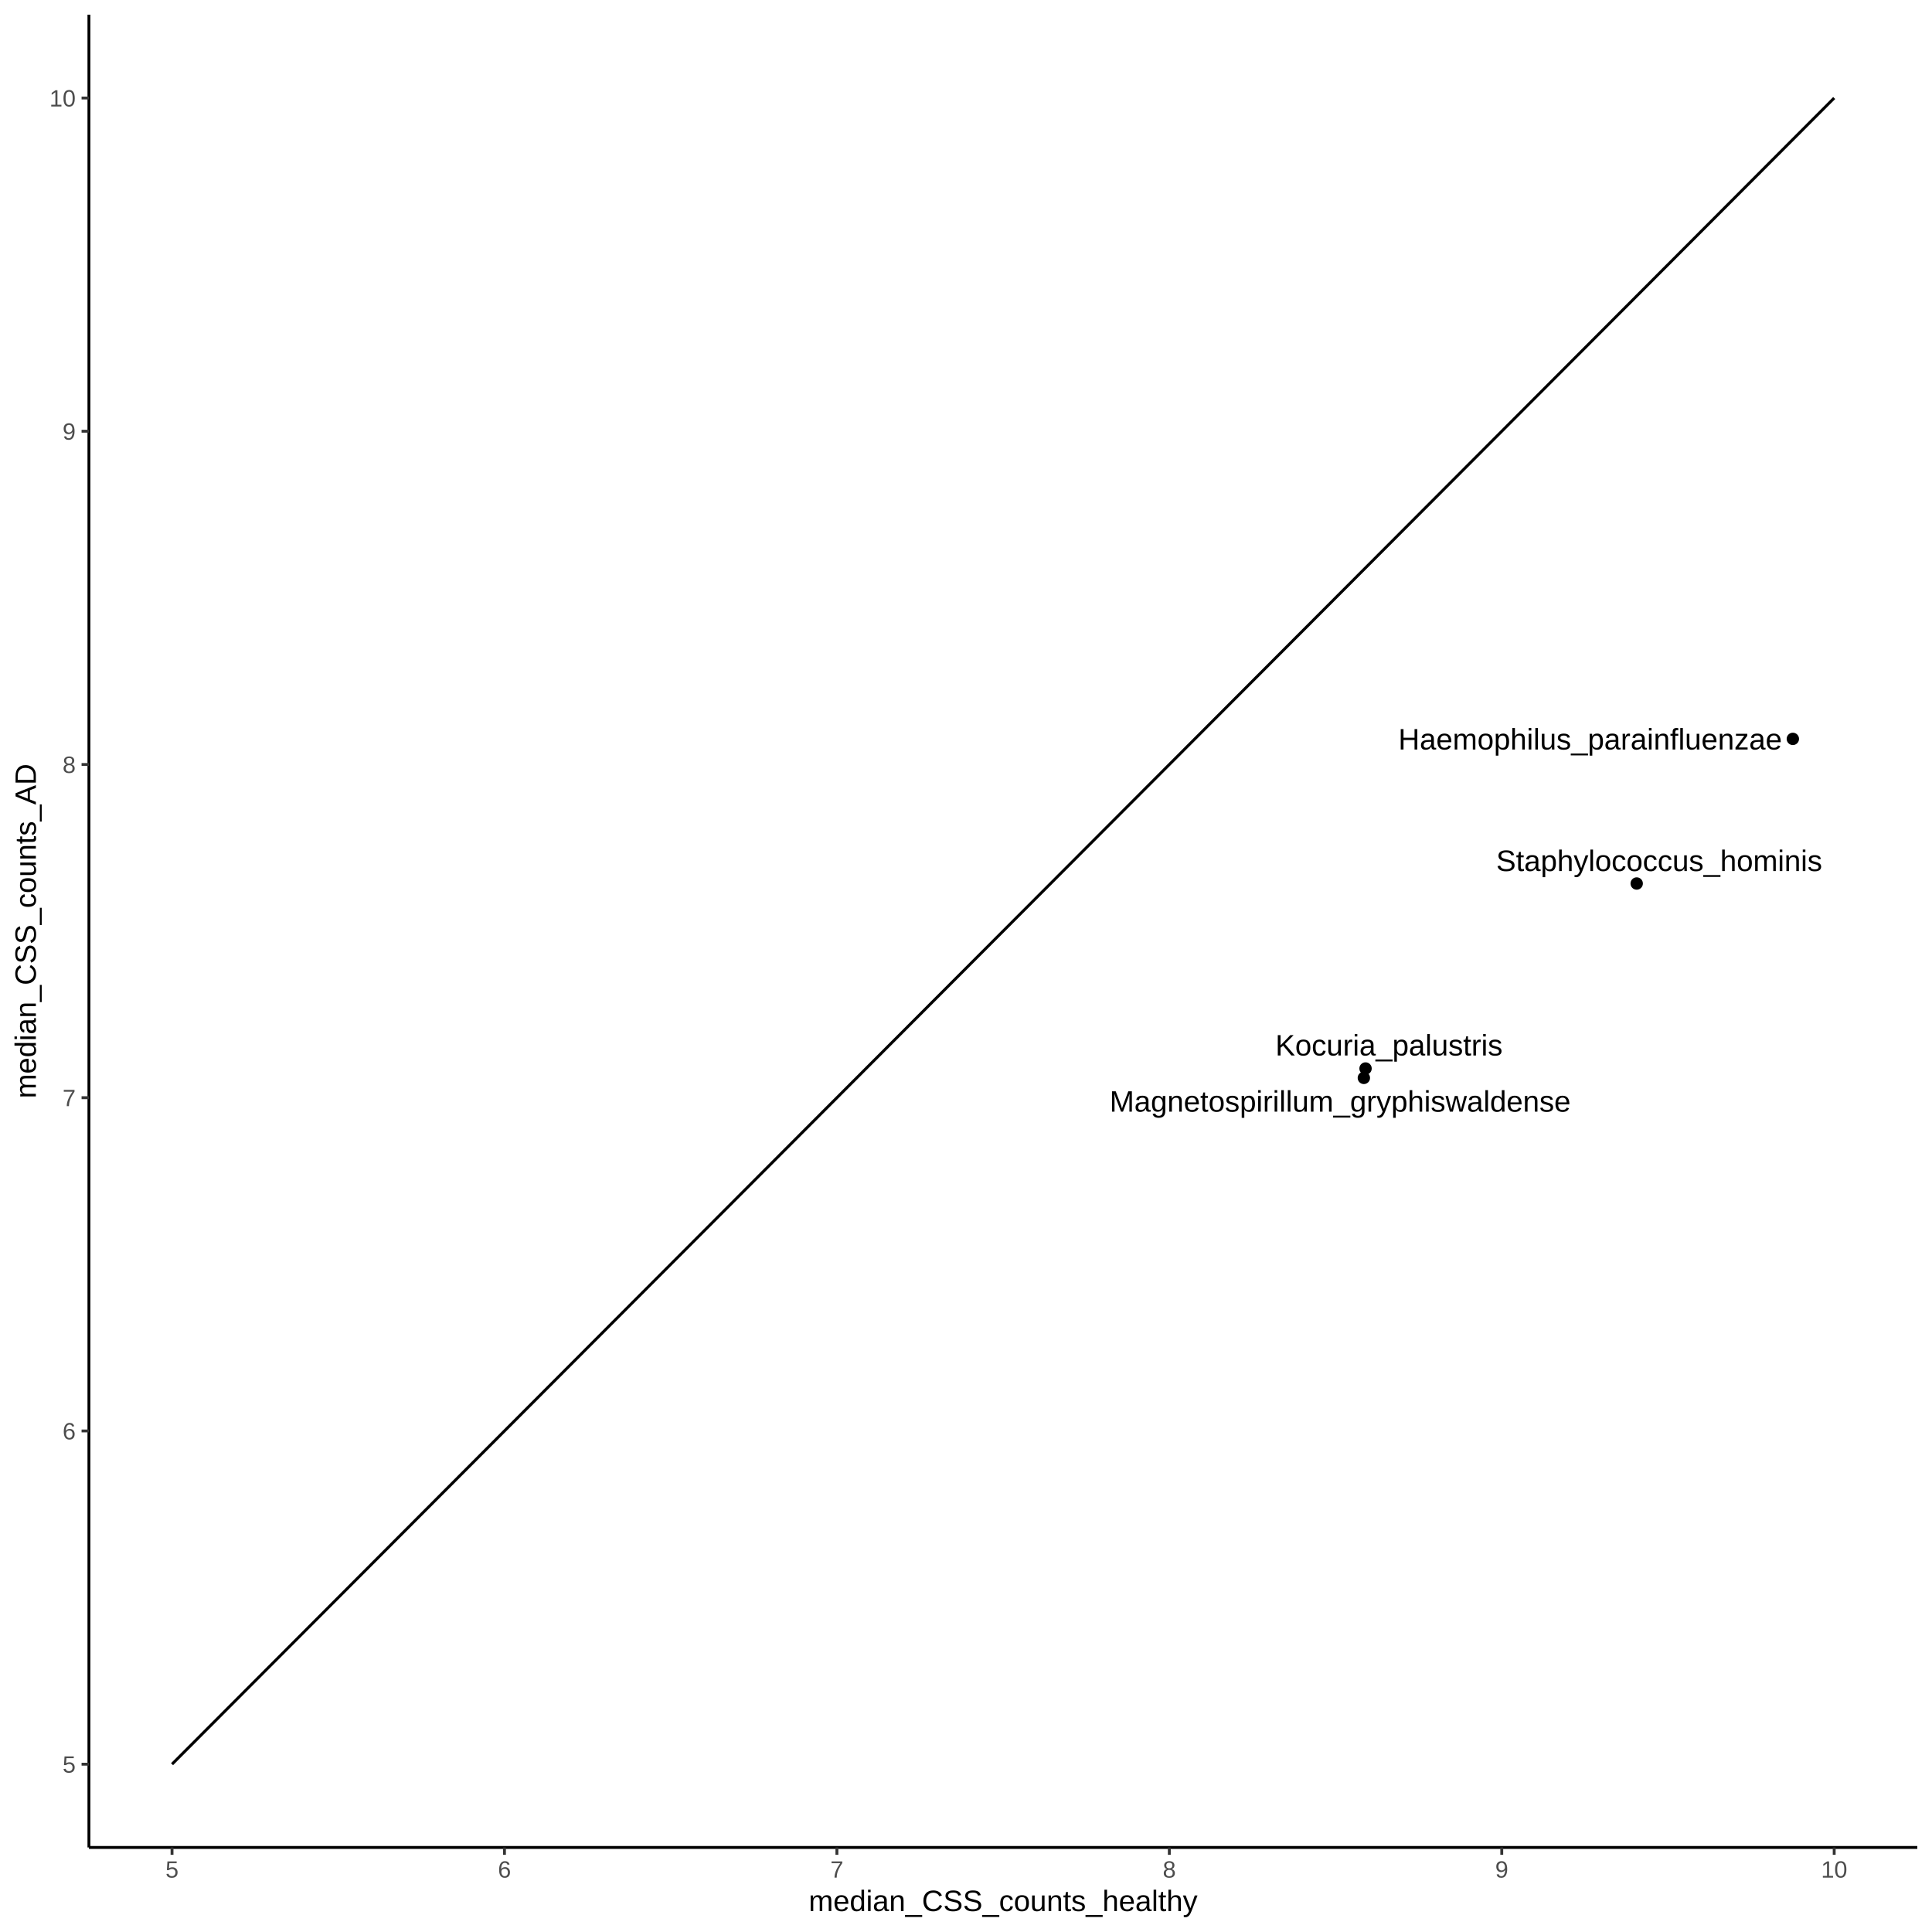
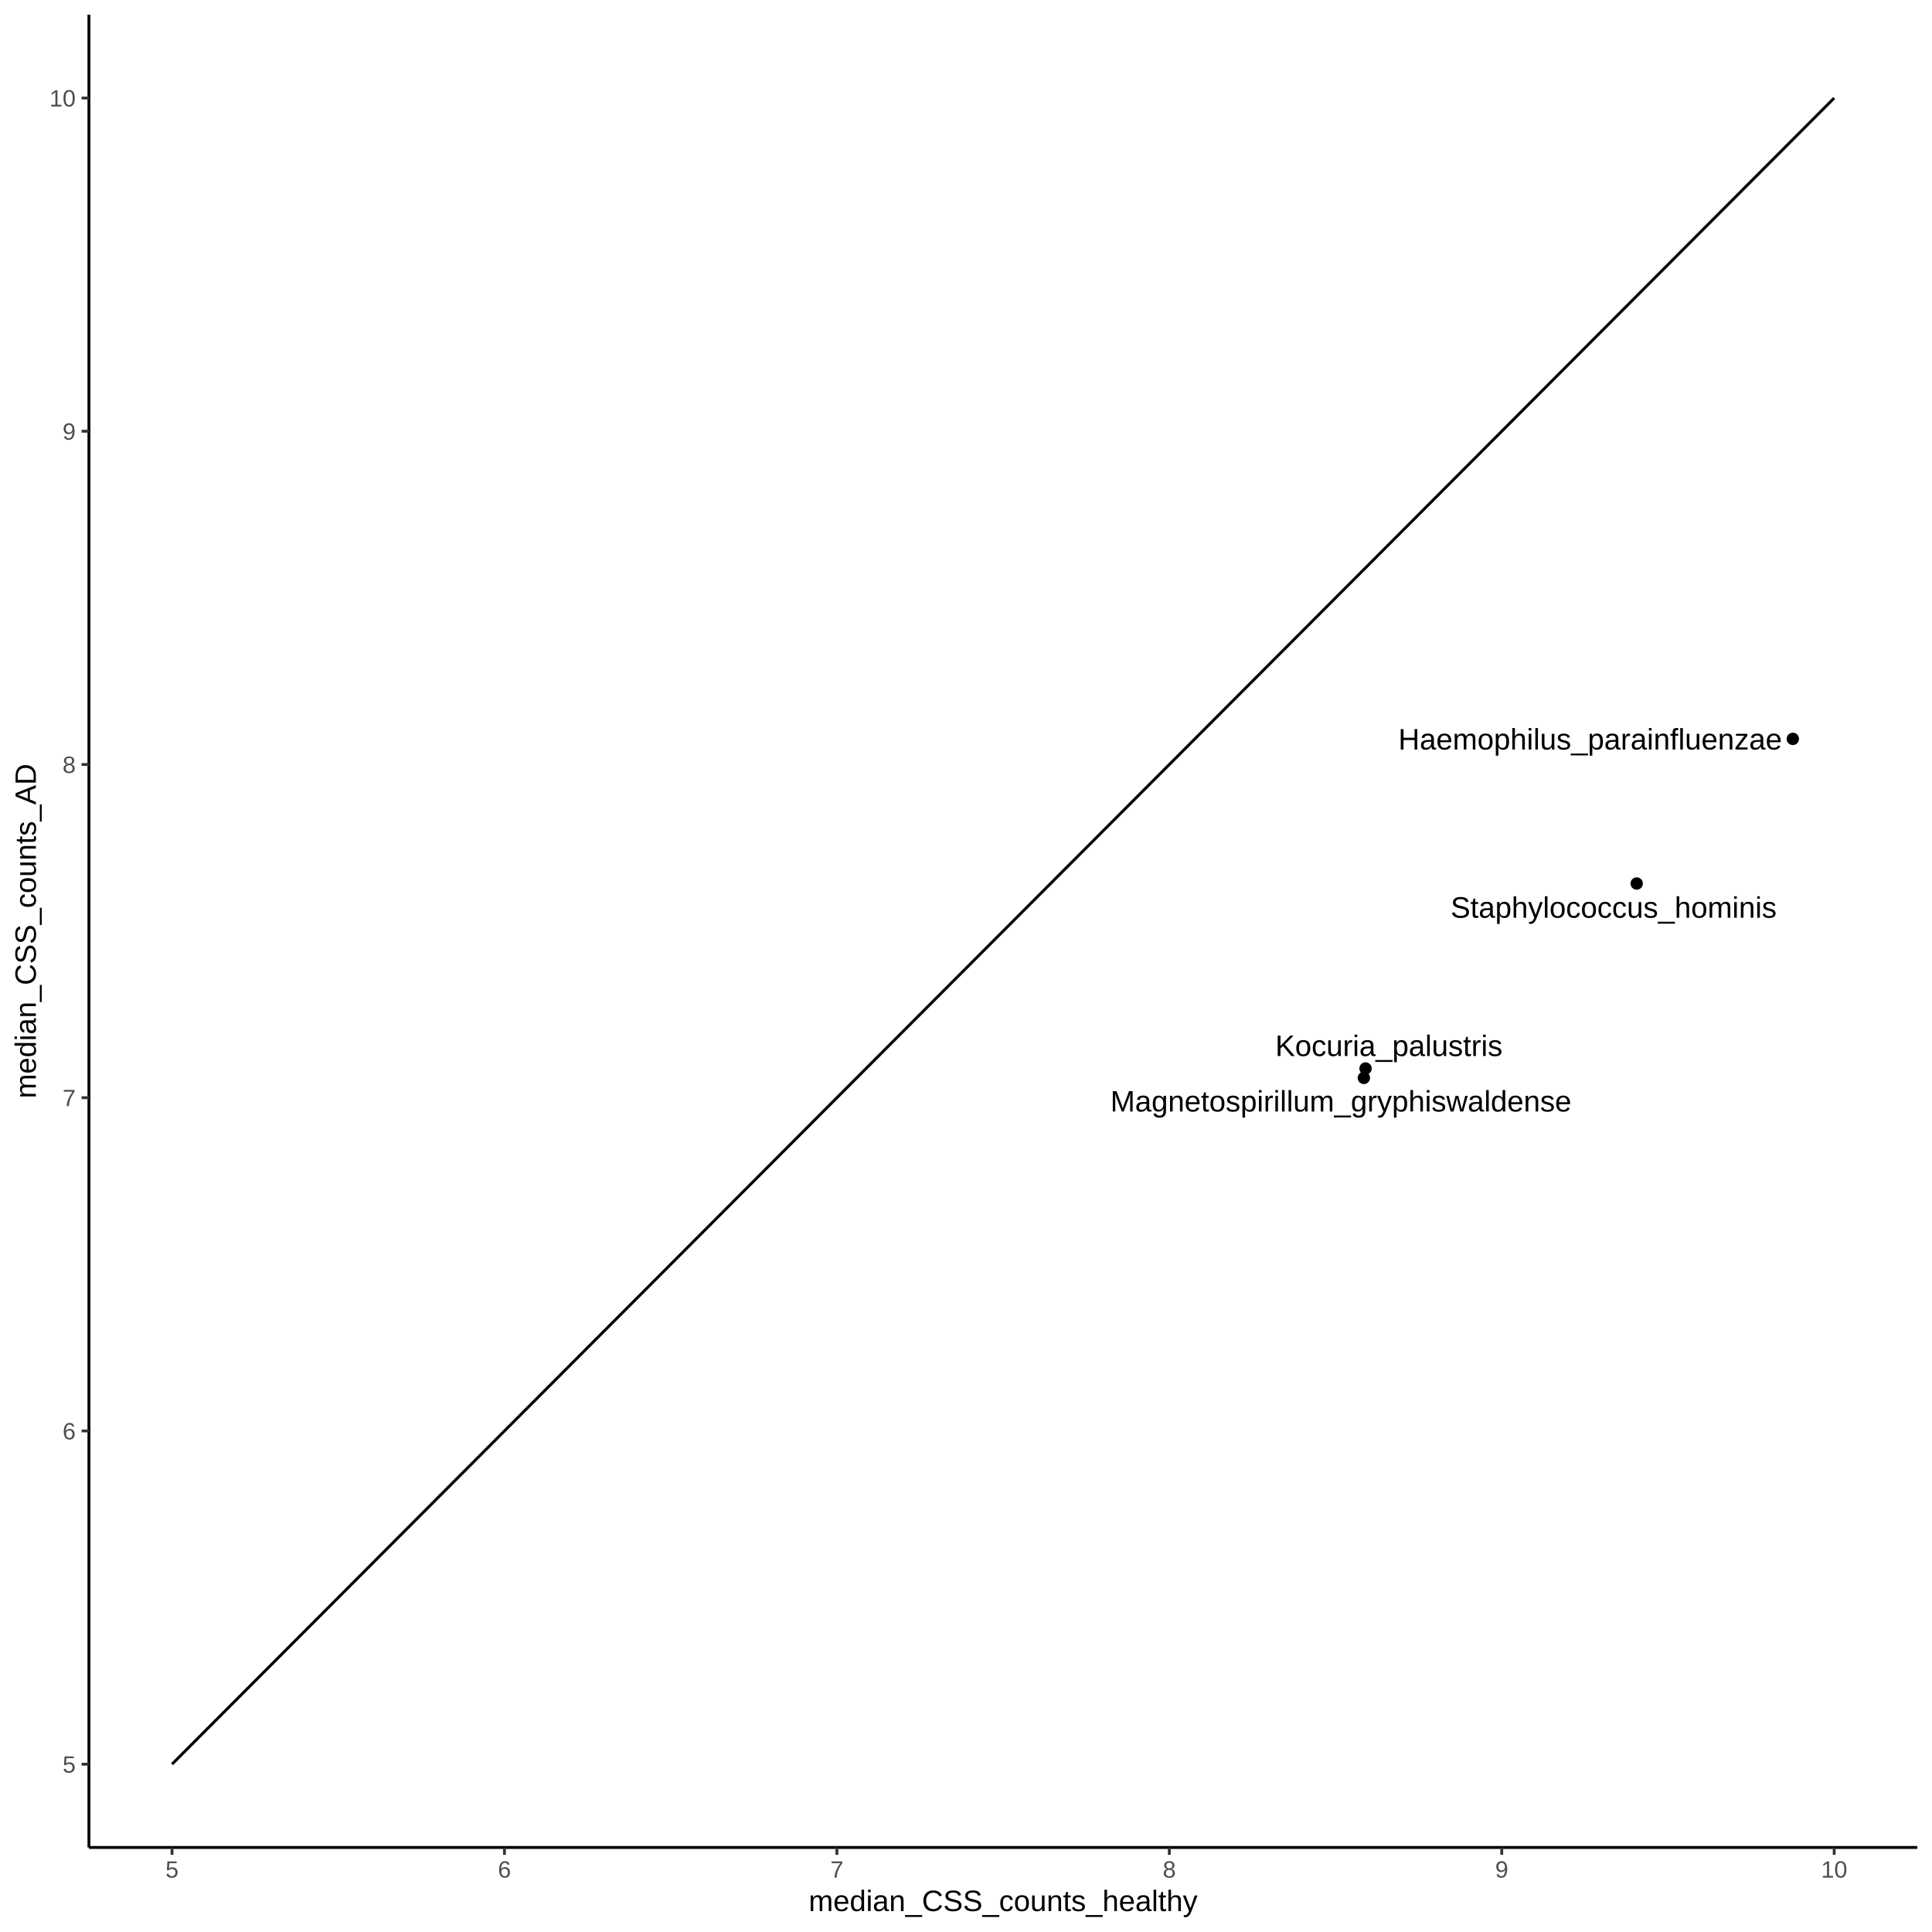
<svg xmlns="http://www.w3.org/2000/svg" class="svglite" width="720.00pt" height="720.00pt" viewBox="0 0 720.00 720.00">
  <defs>
    <style type="text/css">
    .svglite line, .svglite polyline, .svglite polygon, .svglite path, .svglite rect, .svglite circle {
      fill: none;
      stroke: #000000;
      stroke-linecap: round;
      stroke-linejoin: round;
      stroke-miterlimit: 10.00;
    }
  </style>
  </defs>
  <rect width="100%" height="100%" style="stroke: none; fill: #FFFFFF;" />
  <defs>
    <clipPath id="cpMC4wMHw3MjAuMDB8MC4wMHw3MjAuMDA=">
      <rect x="0.00" y="0.00" width="720.00" height="720.00" />
    </clipPath>
  </defs>
  <g clip-path="url(#cpMC4wMHw3MjAuMDB8MC4wMHw3MjAuMDA=)">
    <rect x="0.00" y="0.00" width="720.00" height="720.00" style="stroke-width: 1.07; stroke: #FFFFFF; fill: #FFFFFF;" />
  </g>
  <defs>
    <clipPath id="cpMzMuMTR8NzE0LjUyfDUuNDh8Njg4LjUw">
      <rect x="33.14" y="5.48" width="681.38" height="683.02" />
    </clipPath>
  </defs>
  <g clip-path="url(#cpMzMuMTR8NzE0LjUyfDUuNDh8Njg4LjUw)">
    <rect x="33.14" y="5.48" width="681.38" height="683.02" style="stroke-width: 1.07; stroke: none; fill: #FFFFFF;" />
    <text x="592.61" y="279.31" text-anchor="middle" style="font-size: 11.04px; font-family: Arial;" textLength="142.86px" lengthAdjust="spacingAndGlyphs">Haemophilus_parainfluenzae</text>
-     <text x="517.63" y="393.35" text-anchor="middle" style="font-size: 11.04px; font-family: Arial;" textLength="84.60px" lengthAdjust="spacingAndGlyphs">Kocuria_palustris</text>
-     <text x="499.43" y="414.28" text-anchor="middle" style="font-size: 11.04px; font-family: Arial;" textLength="171.65px" lengthAdjust="spacingAndGlyphs">Magnetospirillum_gryphiswaldense</text>
-     <text x="618.33" y="324.61" text-anchor="middle" style="font-size: 11.04px; font-family: Arial;" textLength="121.39px" lengthAdjust="spacingAndGlyphs">Staphylococcus_hominis</text>
+     <text x="517.60" y="393.55" text-anchor="middle" style="font-size: 11.04px; font-family: Arial;" textLength="84.60px" lengthAdjust="spacingAndGlyphs">Kocuria_palustris</text>
+     <text x="499.71" y="414.23" text-anchor="middle" style="font-size: 11.04px; font-family: Arial;" textLength="171.65px" lengthAdjust="spacingAndGlyphs">Magnetospirillum_gryphiswaldense</text>
+     <text x="601.36" y="342.01" text-anchor="middle" style="font-size: 11.04px; font-family: Arial;" textLength="121.39px" lengthAdjust="spacingAndGlyphs">Staphylococcus_hominis</text>
    <circle cx="668.14" cy="275.36" r="1.95" style="stroke-width: 0.71; fill: #000000;" />
    <circle cx="508.90" cy="398.20" r="1.95" style="stroke-width: 0.71; fill: #000000;" />
    <circle cx="508.27" cy="401.70" r="1.95" style="stroke-width: 0.71; fill: #000000;" />
    <circle cx="609.95" cy="329.26" r="1.95" style="stroke-width: 0.71; fill: #000000;" />
    <polyline points="64.11,657.46 683.55,36.53 " style="stroke-width: 1.07; stroke-linecap: butt;" />
  </g>
  <g clip-path="url(#cpMC4wMHw3MjAuMDB8MC4wMHw3MjAuMDA=)">
    <polyline points="33.14,688.50 33.14,5.48 " style="stroke-width: 1.07; stroke-linecap: butt;" />
    <text x="28.21" y="660.61" text-anchor="end" style="font-size: 8.80px; fill: #4D4D4D; font-family: Arial;" textLength="4.90px" lengthAdjust="spacingAndGlyphs">5</text>
    <text x="28.21" y="536.42" text-anchor="end" style="font-size: 8.80px; fill: #4D4D4D; font-family: Arial;" textLength="4.90px" lengthAdjust="spacingAndGlyphs">6</text>
    <text x="28.21" y="412.23" text-anchor="end" style="font-size: 8.80px; fill: #4D4D4D; font-family: Arial;" textLength="4.90px" lengthAdjust="spacingAndGlyphs">7</text>
    <text x="28.21" y="288.05" text-anchor="end" style="font-size: 8.80px; fill: #4D4D4D; font-family: Arial;" textLength="4.90px" lengthAdjust="spacingAndGlyphs">8</text>
    <text x="28.21" y="163.86" text-anchor="end" style="font-size: 8.80px; fill: #4D4D4D; font-family: Arial;" textLength="4.90px" lengthAdjust="spacingAndGlyphs">9</text>
    <text x="28.21" y="39.68" text-anchor="end" style="font-size: 8.80px; fill: #4D4D4D; font-family: Arial;" textLength="9.79px" lengthAdjust="spacingAndGlyphs">10</text>
    <polyline points="30.40,657.46 33.14,657.46 " style="stroke-width: 1.07; stroke: #333333; stroke-linecap: butt;" />
    <polyline points="30.40,533.27 33.14,533.27 " style="stroke-width: 1.07; stroke: #333333; stroke-linecap: butt;" />
    <polyline points="30.40,409.08 33.14,409.08 " style="stroke-width: 1.07; stroke: #333333; stroke-linecap: butt;" />
    <polyline points="30.40,284.90 33.14,284.90 " style="stroke-width: 1.07; stroke: #333333; stroke-linecap: butt;" />
    <polyline points="30.40,160.71 33.14,160.71 " style="stroke-width: 1.07; stroke: #333333; stroke-linecap: butt;" />
    <polyline points="30.40,36.53 33.14,36.53 " style="stroke-width: 1.07; stroke: #333333; stroke-linecap: butt;" />
    <polyline points="33.14,688.50 714.52,688.50 " style="stroke-width: 1.07; stroke-linecap: butt;" />
    <polyline points="64.11,691.24 64.11,688.50 " style="stroke-width: 1.07; stroke: #333333; stroke-linecap: butt;" />
    <polyline points="188.00,691.24 188.00,688.50 " style="stroke-width: 1.07; stroke: #333333; stroke-linecap: butt;" />
    <polyline points="311.89,691.24 311.89,688.50 " style="stroke-width: 1.07; stroke: #333333; stroke-linecap: butt;" />
    <polyline points="435.77,691.24 435.77,688.50 " style="stroke-width: 1.07; stroke: #333333; stroke-linecap: butt;" />
    <polyline points="559.66,691.24 559.66,688.50 " style="stroke-width: 1.07; stroke: #333333; stroke-linecap: butt;" />
    <polyline points="683.55,691.24 683.55,688.50 " style="stroke-width: 1.07; stroke: #333333; stroke-linecap: butt;" />
    <text x="64.11" y="699.74" text-anchor="middle" style="font-size: 8.80px; fill: #4D4D4D; font-family: Arial;" textLength="4.90px" lengthAdjust="spacingAndGlyphs">5</text>
    <text x="188.00" y="699.74" text-anchor="middle" style="font-size: 8.80px; fill: #4D4D4D; font-family: Arial;" textLength="4.90px" lengthAdjust="spacingAndGlyphs">6</text>
    <text x="311.89" y="699.74" text-anchor="middle" style="font-size: 8.80px; fill: #4D4D4D; font-family: Arial;" textLength="4.90px" lengthAdjust="spacingAndGlyphs">7</text>
    <text x="435.77" y="699.74" text-anchor="middle" style="font-size: 8.80px; fill: #4D4D4D; font-family: Arial;" textLength="4.90px" lengthAdjust="spacingAndGlyphs">8</text>
    <text x="559.66" y="699.74" text-anchor="middle" style="font-size: 8.80px; fill: #4D4D4D; font-family: Arial;" textLength="4.90px" lengthAdjust="spacingAndGlyphs">9</text>
    <text x="683.55" y="699.74" text-anchor="middle" style="font-size: 8.80px; fill: #4D4D4D; font-family: Arial;" textLength="9.79px" lengthAdjust="spacingAndGlyphs">10</text>
    <text x="373.83" y="712.20" text-anchor="middle" style="font-size: 11.00px; font-family: Arial;" textLength="144.96px" lengthAdjust="spacingAndGlyphs">median_CSS_counts_healthy</text>
    <text transform="translate(13.36,346.99) rotate(-90)" text-anchor="middle" style="font-size: 11.00px; font-family: Arial;" textLength="124.76px" lengthAdjust="spacingAndGlyphs">median_CSS_counts_AD</text>
  </g>
</svg>
